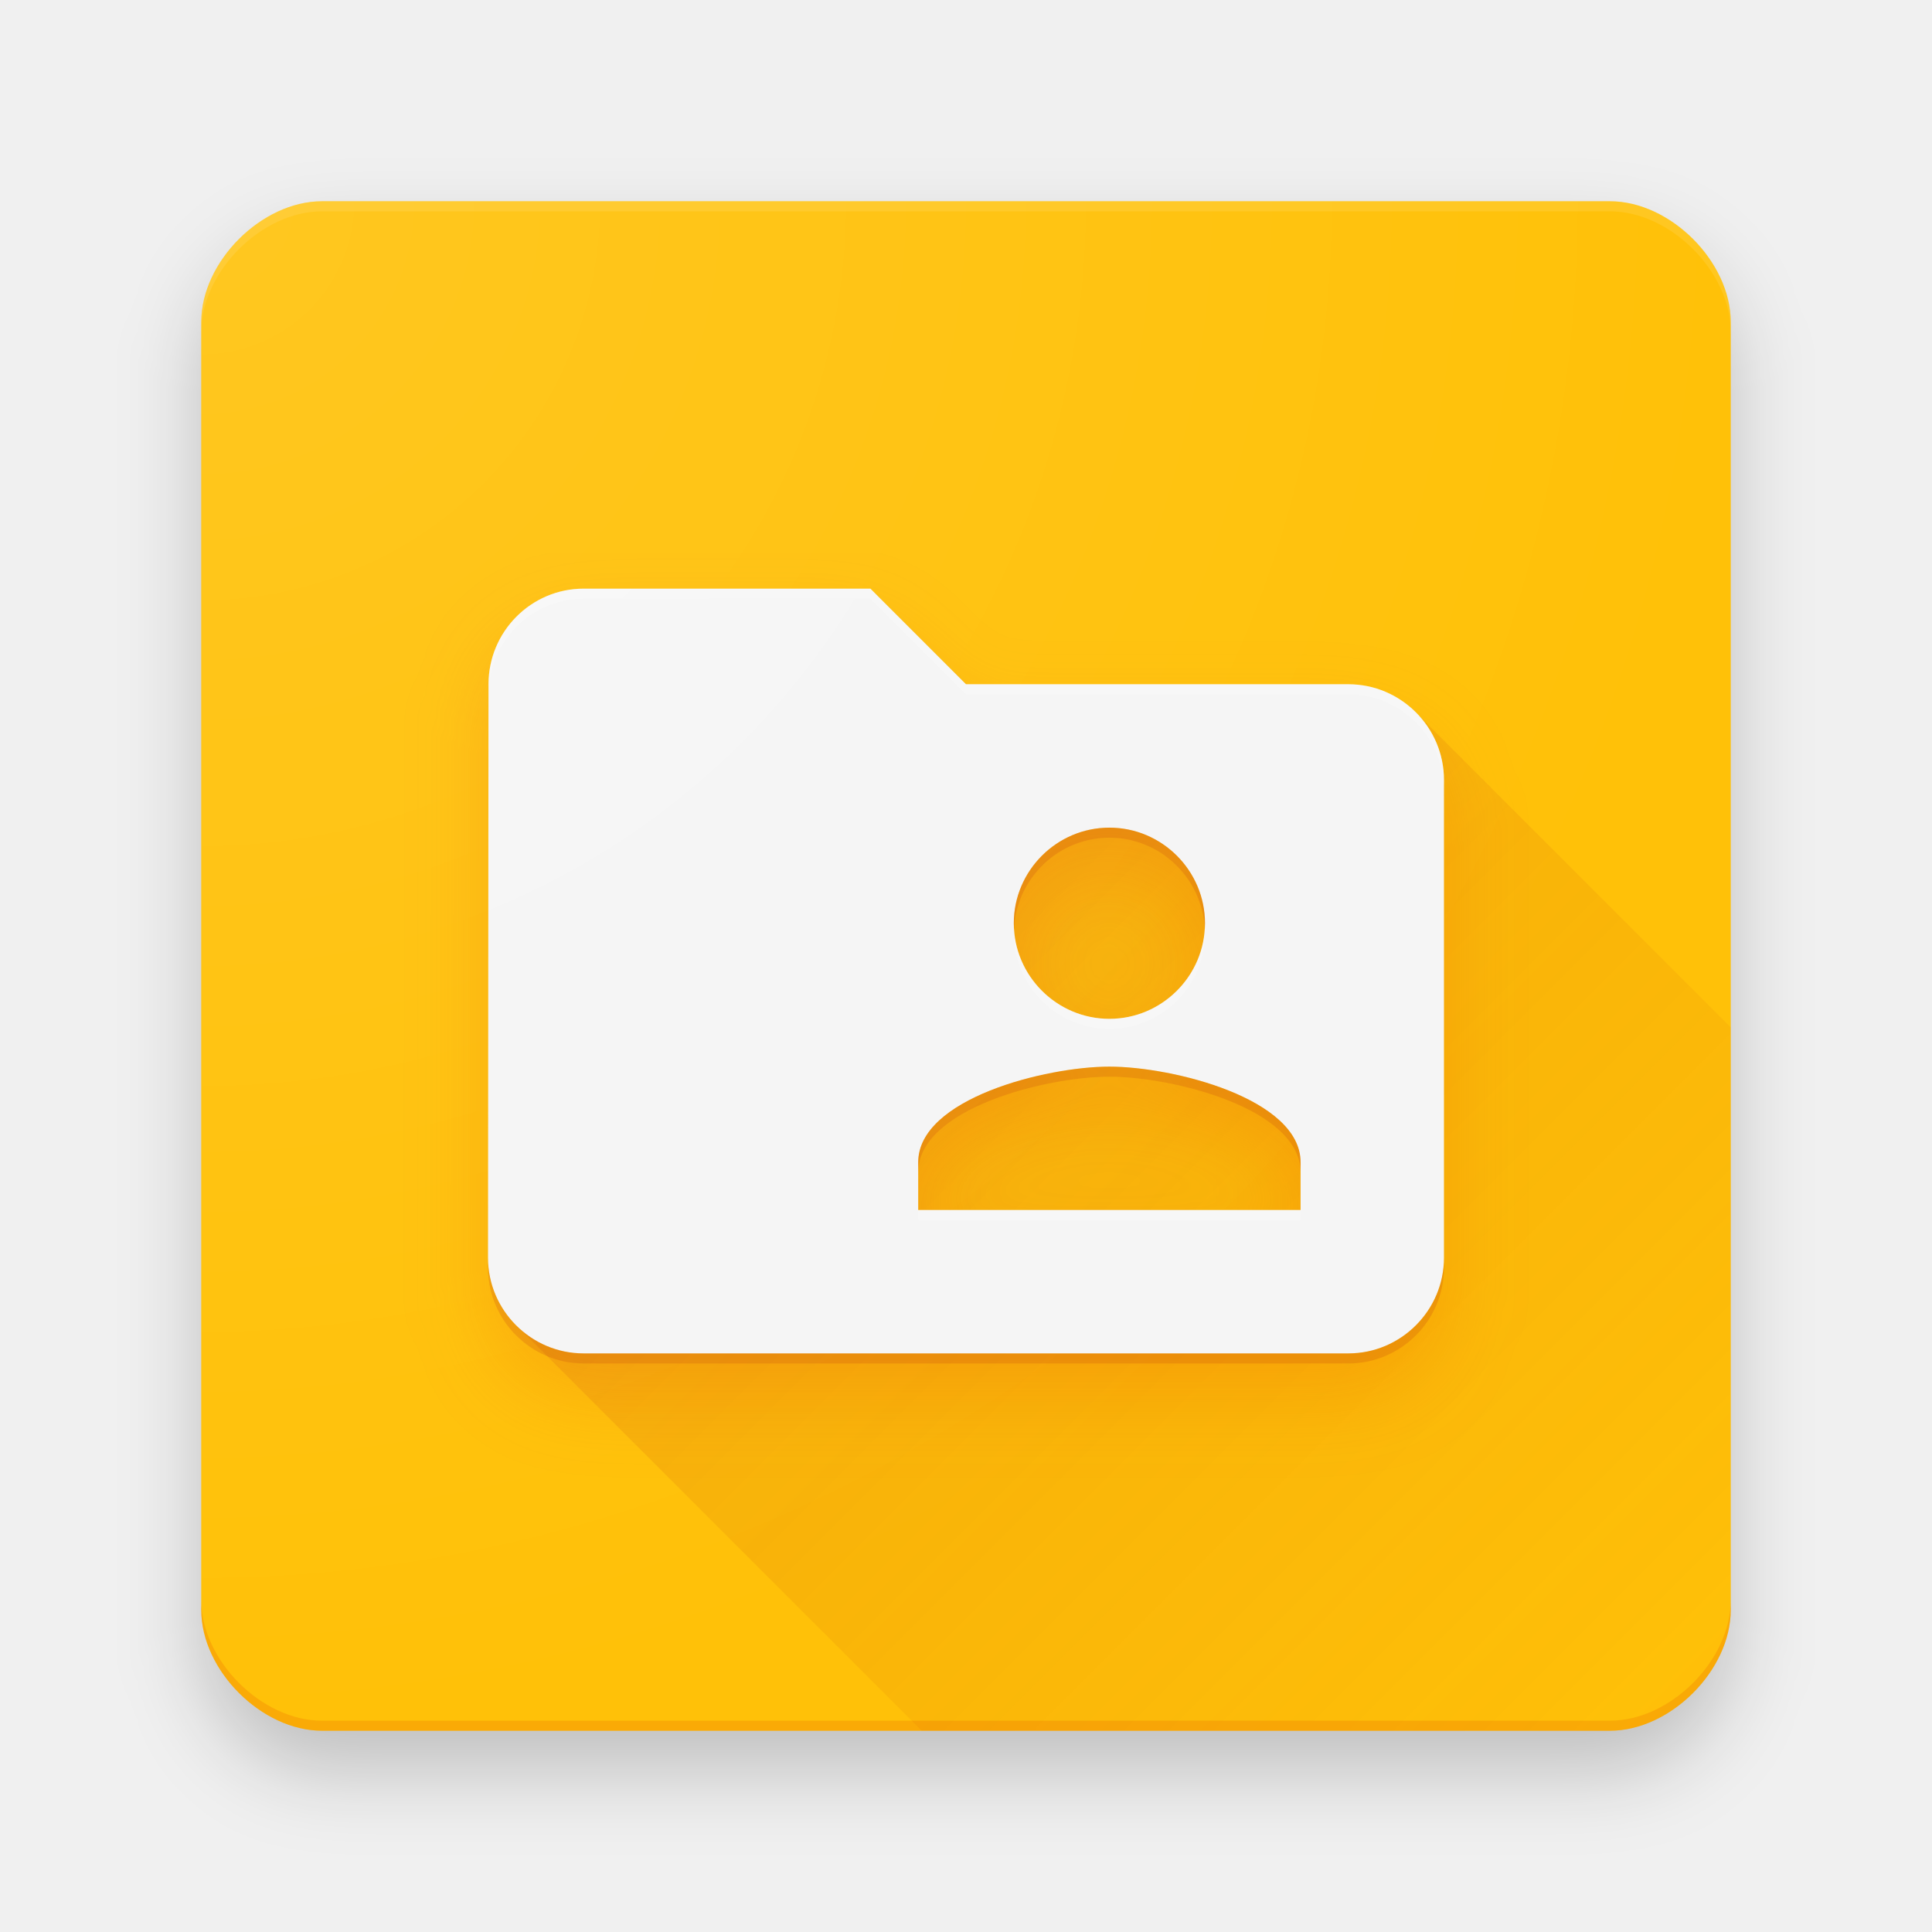
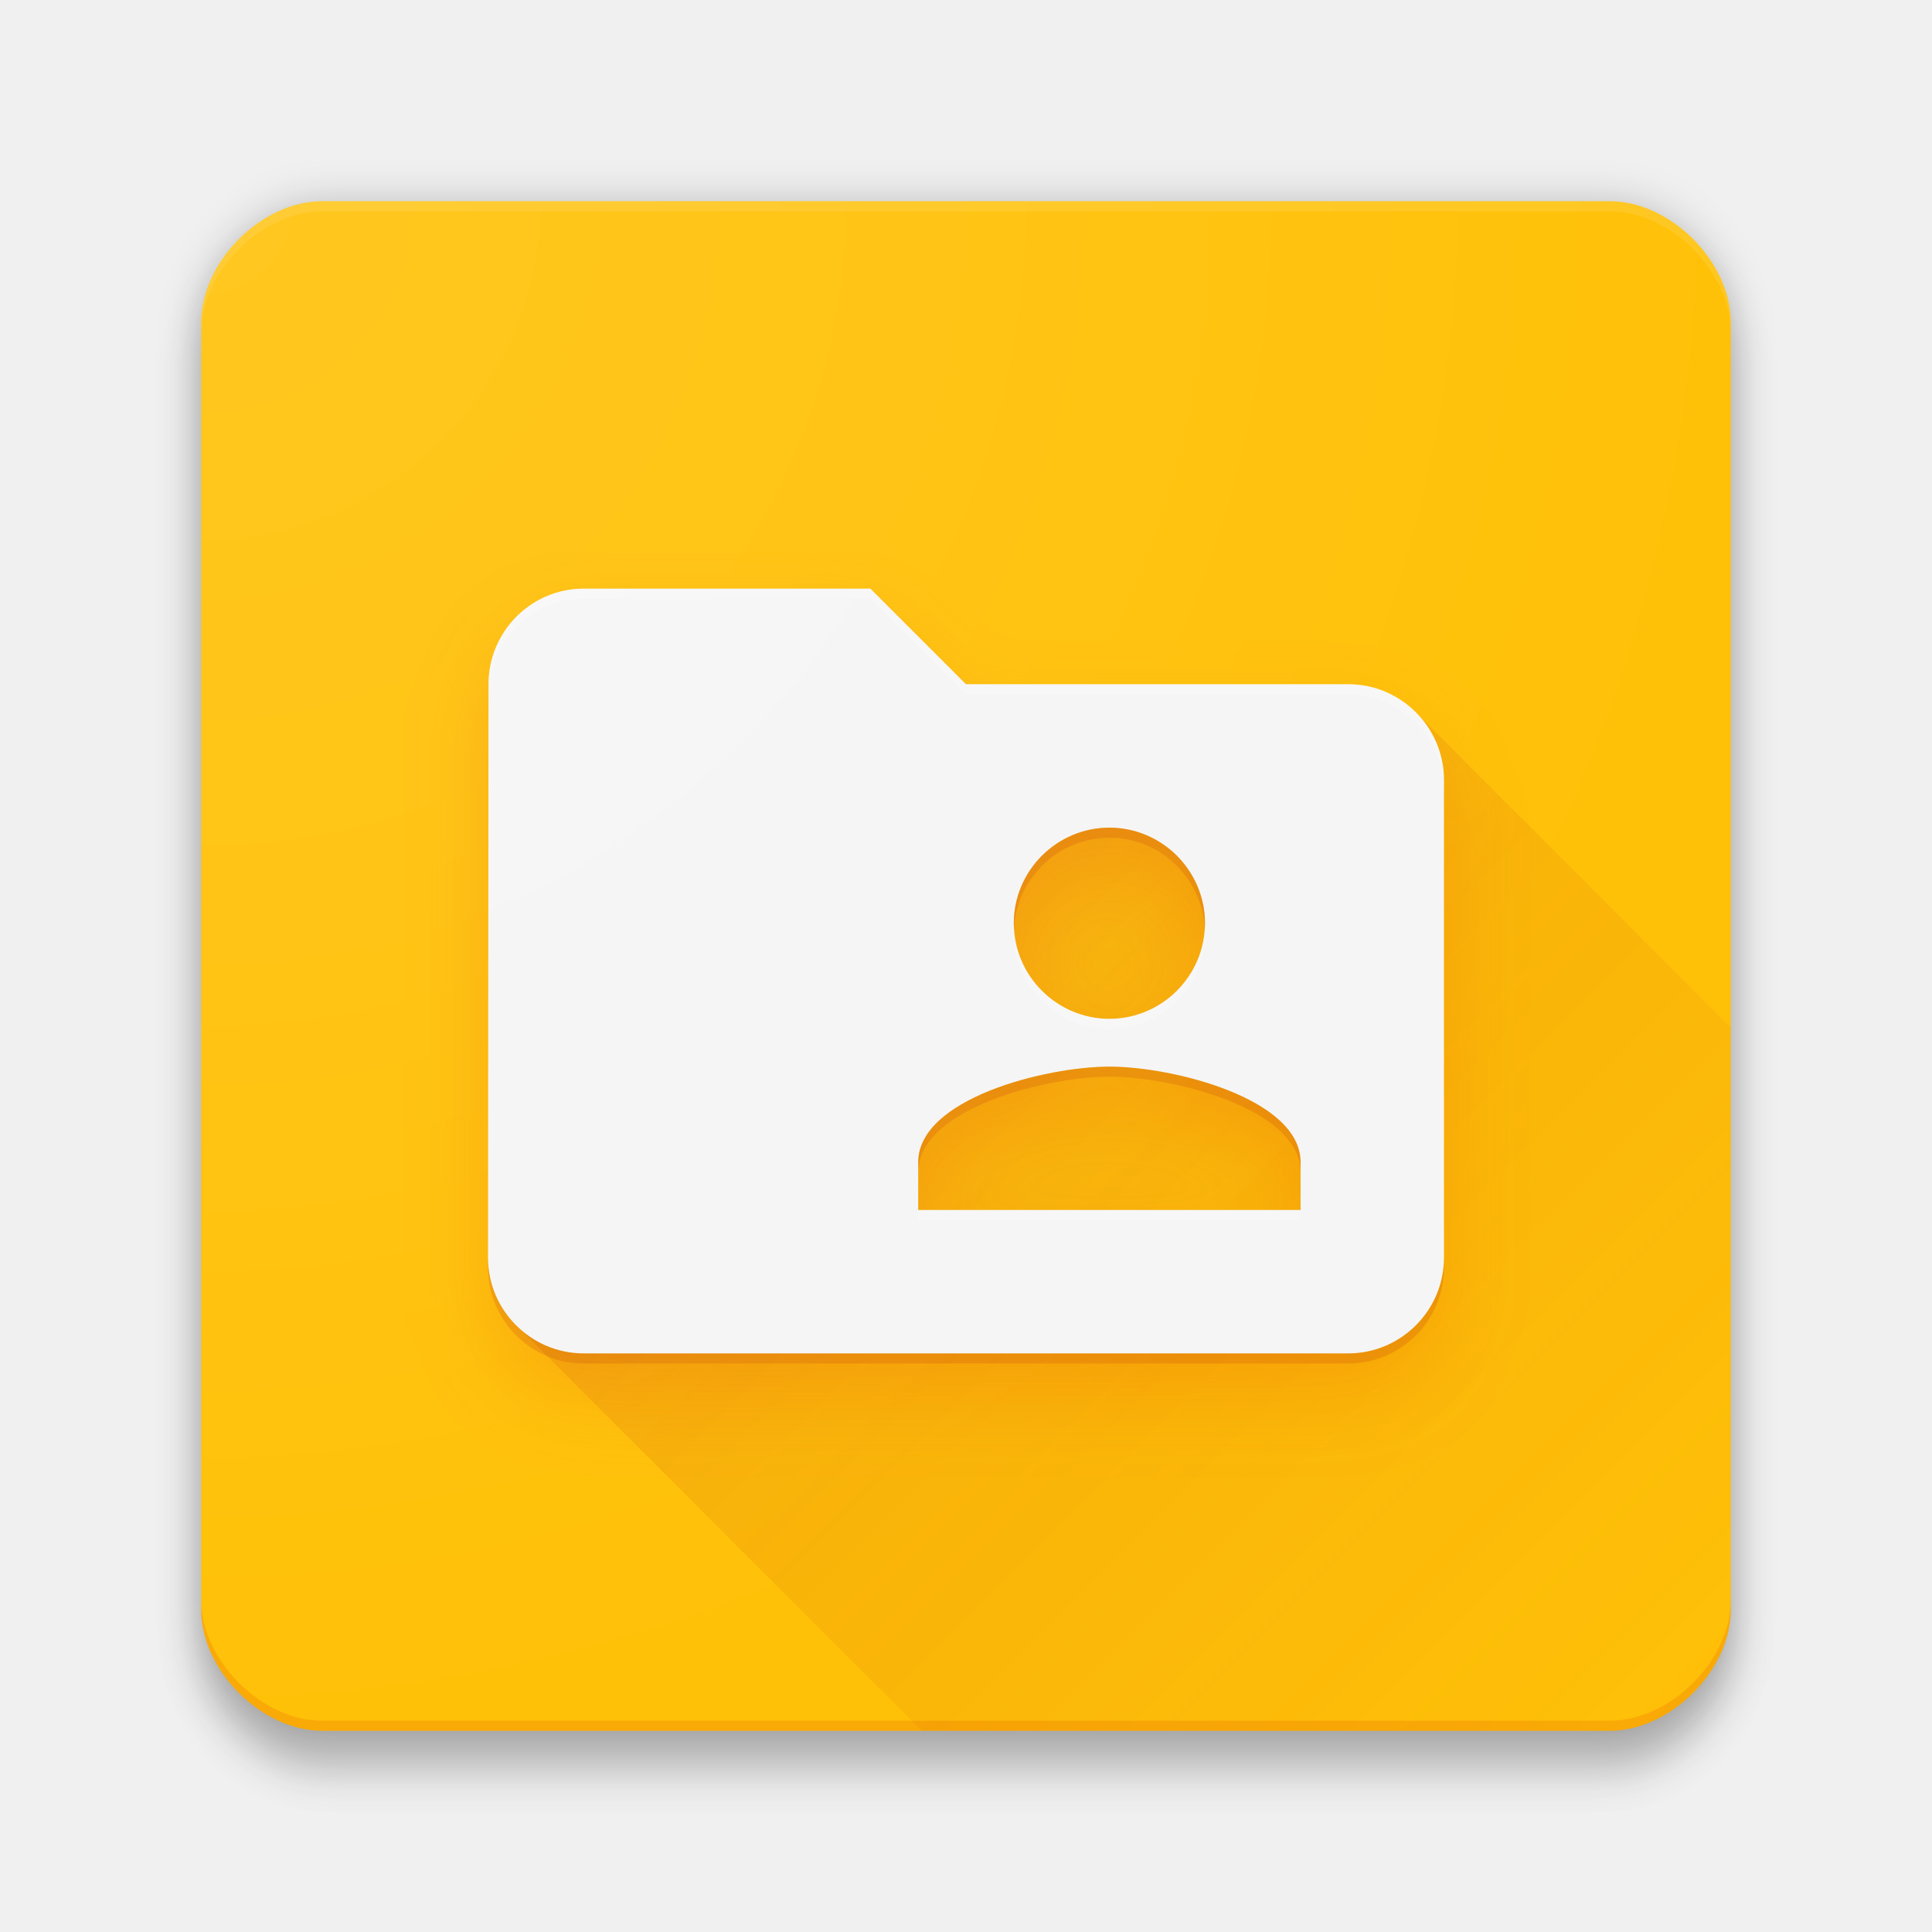
<svg xmlns="http://www.w3.org/2000/svg" xmlns:xlink="http://www.w3.org/1999/xlink" width="192" height="192" viewBox="0 0 192 192" id="svg2" version="1.1">
  <defs id="defs4">
    <linearGradient id="linearGradient5745">
      <stop style="stop-color:#bf360c;stop-opacity:1;" offset="0" id="stop5747" />
      <stop style="stop-color:#bf360c;stop-opacity:0;" offset="1" id="stop5749" />
    </linearGradient>
    <linearGradient id="linearGradient4194">
      <stop style="stop-color:#ffffff;stop-opacity:1;" offset="0" id="stop4196" />
      <stop style="stop-color:#ffffff;stop-opacity:0;" offset="1" id="stop4198" />
    </linearGradient>
    <clipPath clipPathUnits="userSpaceOnUse" id="clipPath10430">
      <path d="m 1241.028,39.341 224.537,0 0,178.031 -224.537,0 0,-178.031 z" id="path10432" />
    </clipPath>
    <clipPath clipPathUnits="userSpaceOnUse" id="clipPath10438">
      <path d="m 1260.156,213.348 0,-170.227 191.334,0 0,170.227" id="path10440" />
    </clipPath>
    <radialGradient xlink:href="#linearGradient4194" id="radialGradient4200" cx="20" cy="880.362" fx="20" fy="880.362" r="76" gradientTransform="matrix(2.6607556e-7,2,-2,2.6629458e-7,1780.725,840.3619)" gradientUnits="userSpaceOnUse" />
    <filter style="color-interpolation-filters:sRGB;" id="filter5248">
      <feFlood flood-opacity="0.2" flood-color="rgb(0,0,0)" result="flood" id="feFlood5250" />
      <feComposite in="flood" in2="SourceGraphic" operator="in" result="composite1" id="feComposite5252" />
-       <feGaussianBlur in="composite1" stdDeviation="4" result="blur" id="feGaussianBlur5254" />
+       <feGaussianBlur in="composite1" stdDeviation="2" result="blur" id="feGaussianBlur5254" />
      <feOffset dx="4.57967e-015" dy="4" result="offset" id="feOffset5256" />
-       <feComposite in="SourceGraphic" in2="offset" operator="over" result="composite2" id="feComposite5258" />
+       <feComposite in="SourceGraphic" in2="offset" operator="over" result="fbSourceGraphic" id="feComposite5258" />
+       <feColorMatrix result="fbSourceGraphicAlpha" in="fbSourceGraphic" values="0 0 0 -1 0 0 0 0 -1 0 0 0 0 -1 0 0 0 0 1 0" id="feColorMatrix4191" />
+       <feFlood id="feFlood4193" flood-opacity="0.2" flood-color="rgb(0,0,0)" result="flood" in="fbSourceGraphic" />
+       <feComposite id="feComposite4195" in2="fbSourceGraphic" in="flood" operator="in" result="composite1" />
+       <feGaussianBlur id="feGaussianBlur4197" in="composite1" stdDeviation="2" result="blur" />
+       <feOffset id="feOffset4199" dx="0" dy="0" result="offset" />
+       <feComposite id="feComposite4201" in2="offset" in="fbSourceGraphic" operator="over" result="composite2" />
    </filter>
    <filter height="1.3" id="filter11420" style="color-interpolation-filters:sRGB;">
      <feFlood id="feFlood11422" result="flood" flood-color="rgb(230,81,0)" flood-opacity="0.2" />
      <feComposite id="feComposite11424" result="composite1" operator="in" in2="SourceGraphic" in="flood" />
      <feGaussianBlur id="feGaussianBlur11426" result="blur" stdDeviation="4" in="composite1" />
      <feOffset id="feOffset11428" result="offset" dy="4" dx="4.57967e-015" />
      <feComposite id="feComposite11430" result="composite2" operator="over" in2="offset" in="SourceGraphic" />
    </filter>
    <linearGradient xlink:href="#linearGradient5745" id="linearGradient5751" x1="58" y1="58" x2="172" y2="172" gradientUnits="userSpaceOnUse" />
  </defs>
  <g id="layer2">
    <path style="fill:#ffc107;fill-opacity:0.99;fill-rule:evenodd;stroke:none;stroke-width:1px;stroke-linecap:butt;stroke-linejoin:miter;stroke-opacity:1;filter:url(#filter5248)" d="m 32,880.362 128,0 c 6,0 12,6 12,12 l 0,128 c 0,6 -6,12 -12,12 l -128,0 c -6,0 -12,-6 -12,-12 l 0,-128 c 0,-6 6,-12 12,-12 z" id="path5588" transform="translate(0,-860.3622)" />
  </g>
  <g id="layer1" transform="translate(0,-860.3622)">
    <path style="fill:url(#linearGradient5751);opacity:0.2;fill-opacity:1" d="M 58.568 59.068 C 53.343 59.068 49.117 63.343 49.117 68.568 L 49.068 125.568 C 49.068 128.327 50.268 130.815 52.162 132.555 C 52.341 132.749 52.528 132.936 52.723 133.115 C 52.903 133.312 53.093 133.499 53.289 133.68 C 53.471 133.878 53.659 134.068 53.857 134.25 C 54.033 134.441 54.217 134.623 54.408 134.799 C 54.591 134.998 54.78 135.188 54.979 135.371 C 55.155 135.562 55.338 135.747 55.529 135.924 C 55.71 136.12 55.898 136.306 56.094 136.486 C 56.27 136.677 56.454 136.859 56.645 137.035 C 56.823 137.229 57.008 137.415 57.201 137.594 C 57.378 137.785 57.562 137.97 57.754 138.146 C 57.926 138.333 58.106 138.513 58.293 138.686 C 58.472 138.88 58.659 139.067 58.854 139.246 C 59.025 139.431 59.203 139.61 59.389 139.781 C 59.565 139.973 59.748 140.157 59.939 140.334 C 60.114 140.523 60.296 140.703 60.484 140.877 C 60.658 141.065 60.837 141.246 61.025 141.42 C 61.2 141.609 61.383 141.79 61.572 141.965 C 61.741 142.147 61.917 142.323 62.1 142.492 C 62.276 142.683 62.458 142.867 62.648 143.043 C 62.818 143.226 62.994 143.403 63.178 143.572 C 63.349 143.757 63.528 143.934 63.713 144.105 C 63.882 144.288 64.058 144.464 64.24 144.633 C 64.414 144.821 64.593 145.002 64.781 145.176 C 64.949 145.357 65.123 145.531 65.305 145.699 C 65.474 145.882 65.649 146.057 65.832 146.227 C 66.001 146.409 66.177 146.583 66.359 146.752 C 66.527 146.933 66.701 147.109 66.883 147.277 C 67.05 147.458 67.225 147.631 67.406 147.799 C 67.571 147.977 67.742 148.149 67.92 148.314 C 68.09 148.499 68.267 148.675 68.451 148.846 C 68.616 149.023 68.787 149.193 68.965 149.357 C 69.13 149.536 69.3 149.708 69.479 149.873 C 69.646 150.054 69.819 150.227 70 150.395 C 70.163 150.57 70.332 150.739 70.508 150.902 C 70.67 151.077 70.839 151.246 71.014 151.408 C 71.181 151.589 71.354 151.762 71.535 151.93 C 71.694 152.101 71.86 152.266 72.031 152.426 C 72.196 152.603 72.366 152.773 72.543 152.938 C 72.705 153.112 72.872 153.281 73.047 153.443 C 73.21 153.619 73.38 153.788 73.557 153.951 C 73.714 154.12 73.878 154.284 74.047 154.441 C 74.212 154.619 74.381 154.79 74.559 154.955 C 74.715 155.123 74.877 155.283 75.045 155.439 C 75.206 155.614 75.373 155.782 75.547 155.943 C 75.706 156.115 75.872 156.278 76.043 156.438 C 76.204 156.61 76.37 156.777 76.543 156.938 C 76.697 157.103 76.856 157.264 77.021 157.418 C 77.183 157.592 77.351 157.758 77.525 157.92 C 77.681 158.086 77.841 158.247 78.008 158.402 C 78.162 158.568 78.322 158.728 78.488 158.883 C 78.648 159.055 78.814 159.221 78.986 159.381 C 79.14 159.546 79.298 159.706 79.463 159.859 C 79.616 160.023 79.775 160.181 79.939 160.334 C 80.098 160.505 80.261 160.669 80.432 160.828 C 80.584 160.991 80.741 161.149 80.904 161.301 C 81.059 161.467 81.22 161.626 81.387 161.781 C 81.539 161.944 81.694 162.102 81.857 162.254 C 82.009 162.416 82.166 162.573 82.328 162.725 C 82.479 162.886 82.635 163.042 82.797 163.193 C 82.953 163.361 83.114 163.522 83.281 163.678 C 83.43 163.837 83.585 163.99 83.744 164.139 C 83.895 164.3 84.05 164.457 84.211 164.607 C 84.36 164.767 84.514 164.921 84.674 165.07 C 84.822 165.229 84.976 165.383 85.135 165.531 C 85.288 165.696 85.445 165.855 85.609 166.008 C 85.754 166.162 85.904 166.311 86.059 166.455 C 86.209 166.616 86.363 166.772 86.523 166.922 C 86.671 167.08 86.824 167.231 86.982 167.379 C 87.13 167.536 87.28 167.689 87.438 167.836 C 87.586 167.995 87.739 168.148 87.898 168.297 C 88.043 168.451 88.192 168.598 88.346 168.742 C 88.491 168.898 88.641 169.048 88.797 169.193 C 88.94 169.346 89.088 169.494 89.24 169.637 C 89.387 169.793 89.537 169.945 89.693 170.092 C 89.84 170.248 89.99 170.399 90.146 170.545 C 90.289 170.697 90.437 170.844 90.59 170.986 C 90.729 171.135 90.873 171.28 91.021 171.42 C 91.166 171.575 91.314 171.724 91.469 171.869 C 91.511 171.914 91.556 171.956 91.6 172 L 160 172 C 166 172 172 166 172 160 L 172 102.104 C 171.909 102.011 171.82 101.917 171.725 101.828 C 171.573 101.666 171.416 101.509 171.254 101.357 C 171.101 101.193 170.942 101.036 170.777 100.883 C 170.624 100.718 170.466 100.558 170.301 100.404 C 170.149 100.241 169.991 100.084 169.828 99.932 C 169.669 99.761 169.505 99.598 169.334 99.439 C 169.181 99.275 169.023 99.116 168.859 98.963 C 168.706 98.798 168.546 98.64 168.381 98.486 C 168.221 98.314 168.055 98.148 167.883 97.988 C 167.728 97.822 167.568 97.662 167.402 97.508 C 167.247 97.341 167.086 97.181 166.92 97.025 C 166.758 96.851 166.592 96.683 166.418 96.521 C 166.264 96.356 166.103 96.197 165.938 96.043 C 165.777 95.87 165.61 95.704 165.438 95.543 C 165.278 95.372 165.115 95.206 164.943 95.047 C 164.782 94.873 164.614 94.706 164.439 94.545 C 164.283 94.377 164.123 94.215 163.955 94.059 C 163.79 93.881 163.619 93.712 163.441 93.547 C 163.284 93.378 163.12 93.214 162.951 93.057 C 162.788 92.88 162.619 92.71 162.443 92.547 C 162.281 92.372 162.112 92.205 161.938 92.043 C 161.773 91.866 161.603 91.696 161.426 91.531 C 161.266 91.36 161.101 91.194 160.93 91.035 C 160.762 90.854 160.589 90.681 160.408 90.514 C 160.246 90.339 160.077 90.17 159.902 90.008 C 159.739 89.832 159.57 89.663 159.395 89.5 C 159.226 89.318 159.05 89.143 158.867 88.975 C 158.703 88.798 158.534 88.629 158.357 88.465 C 158.193 88.287 158.023 88.116 157.846 87.951 C 157.675 87.767 157.499 87.59 157.314 87.42 C 157.149 87.242 156.977 87.071 156.799 86.906 C 156.631 86.725 156.458 86.55 156.277 86.383 C 156.109 86.201 155.933 86.027 155.752 85.859 C 155.583 85.677 155.409 85.501 155.227 85.332 C 155.057 85.149 154.882 84.974 154.699 84.805 C 154.531 84.623 154.357 84.449 154.176 84.281 C 154.002 84.093 153.821 83.914 153.633 83.74 C 153.464 83.558 153.288 83.382 153.105 83.213 C 152.934 83.028 152.757 82.849 152.572 82.678 C 152.403 82.494 152.226 82.318 152.043 82.148 C 151.867 81.958 151.683 81.776 151.492 81.6 C 151.323 81.417 151.147 81.241 150.965 81.072 C 150.79 80.883 150.609 80.7 150.42 80.525 C 150.246 80.337 150.065 80.158 149.877 79.984 C 149.703 79.796 149.523 79.614 149.334 79.439 C 149.157 79.248 148.973 79.065 148.781 78.889 C 148.61 78.703 148.431 78.525 148.246 78.354 C 148.067 78.159 147.88 77.972 147.686 77.793 C 147.513 77.606 147.333 77.426 147.146 77.254 C 146.97 77.062 146.785 76.878 146.594 76.701 C 146.415 76.508 146.229 76.323 146.035 76.145 C 145.859 75.954 145.677 75.77 145.486 75.594 C 145.306 75.398 145.12 75.21 144.924 75.029 C 144.747 74.838 144.562 74.655 144.371 74.479 C 144.188 74.28 143.998 74.091 143.799 73.908 C 143.623 73.717 143.441 73.533 143.25 73.357 C 143.068 73.159 142.878 72.971 142.68 72.789 C 142.499 72.593 142.312 72.403 142.115 72.223 C 141.936 72.028 141.749 71.841 141.555 71.662 C 139.815 69.768 137.327 68.568 134.568 68.568 L 96.568 68.568 L 87.068 59.068 L 58.568 59.068 z " transform="translate(0,860.3622)" id="path4282" />
    <path id="path4193" d="m 134,928.362 -38,0 -9.5,-9.5 -28.5,0 c -5.225,0 -9.453,4.275 -9.453,9.5 l -0.048,57 c 0,5.225 4.275,9.5 9.5,9.5 l 76,0 c 5.225,0 9.5,-4.275 9.5,-9.5 l 0,-47.5 c 0,-5.225 -4.275,-9.5 -9.5,-9.5 z m -23.75,14.25 c 5.225,0 9.5,4.275 9.5,9.5 0,5.225 -4.275,9.5 -9.5,9.5 -5.225,0 -9.5,-4.275 -9.5,-9.5 0,-5.225 4.275,-9.5 9.5,-9.5 z m 19,38 -38,0 0,-4.75 c 0,-6.317 12.682,-9.5 19,-9.5 6.317,0 19,3.183 19,9.5 l 0,4.75 z" style="fill:#f5f5f5;filter:url(#filter11420)" />
    <g id="g4219">
      <path style="fill:#bf360c;opacity:0.2" d="M 110.25 82.25 C 105.025 82.25 100.75 86.525 100.75 91.75 C 100.75 91.919 100.767 92.083 100.775 92.25 C 101.039 87.257 105.194 83.25 110.25 83.25 C 115.306 83.25 119.461 87.257 119.725 92.25 C 119.733 92.083 119.75 91.919 119.75 91.75 C 119.75 86.525 115.475 82.25 110.25 82.25 z M 110.25 106 C 103.933 106 91.25 109.183 91.25 115.5 L 91.25 116.5 C 91.25 110.183 103.933 107 110.25 107 C 116.567 107 129.25 110.183 129.25 116.5 L 129.25 115.5 C 129.25 109.183 116.567 106 110.25 106 z M 143.5 125 C 143.5 130.225 139.225 134.5 134 134.5 L 58 134.5 C 52.78 134.5 48.509 130.233 48.5 125.016 L 48.5 126 C 48.5 131.225 52.775 135.5 58 135.5 L 134 135.5 C 139.225 135.5 143.5 131.225 143.5 126 L 143.5 125 z " transform="translate(0,860.3622)" id="path4211" />
      <path style="fill:#ffffff;fill-opacity:1;opacity:0.2" d="M 58 58.5 C 52.775 58.5 48.547 62.775 48.547 68 L 48.547 69 C 48.547 63.775 52.775 59.5 58 59.5 L 86.5 59.5 L 96 69 L 134 69 C 139.225 69 143.5 73.275 143.5 78.5 L 143.5 77.5 C 143.5 72.275 139.225 68 134 68 L 96 68 L 86.5 58.5 L 58 58.5 z M 100.775 92.25 C 100.767 92.417 100.75 92.581 100.75 92.75 C 100.75 97.975 105.025 102.25 110.25 102.25 C 115.475 102.25 119.75 97.975 119.75 92.75 C 119.75 92.581 119.733 92.417 119.725 92.25 C 119.461 97.243 115.306 101.25 110.25 101.25 C 105.194 101.25 101.039 97.243 100.775 92.25 z M 91.25 120.25 L 91.25 121.25 L 129.25 121.25 L 129.25 120.25 L 91.25 120.25 z " transform="translate(0,860.3622)" id="path4214" />
    </g>
  </g>
  <g id="layer3">
    <path style="opacity:0.1;fill:#ffffff;fill-opacity:1;fill-rule:evenodd;stroke:none;stroke-width:1px;stroke-linecap:butt;stroke-linejoin:miter;stroke-opacity:1" d="m 32,20 c -6,0 -12,6 -12,12 l 0,1 c 0,-6 6,-12 12,-12 l 128,0 c 6,0 12,6 12,12 l 0,-1 c 0,-6 -6,-12 -12,-12 L 32,20 Z" id="path4180" />
    <path style="opacity:0.2;fill:#e65100;fill-opacity:1;fill-rule:evenodd;stroke:none;stroke-width:1px;stroke-linecap:butt;stroke-linejoin:miter;stroke-opacity:1" d="m 20,159 0,1 c 0,6 6,12 12,12 l 128,0 c 6,0 12,-6 12,-12 l 0,-1 c 0,6 -6,12 -12,12 l -128,0 c -6,0 -12,-6 -12,-12 z" id="path4186" />
    <path transform="translate(0,-860.3622)" id="path4192" d="m 32,880.362 128,0 c 6,0 12,6 12,12 l 0,128 c 0,6 -6,12 -12,12 l -128,0 c -6,0 -12,-6 -12,-12 l 0,-128 c 0,-6 6,-12 12,-12 z" style="opacity:0.1;fill:url(#radialGradient4200);fill-opacity:1;fill-rule:evenodd;stroke:none;stroke-width:0.1;stroke-linecap:butt;stroke-linejoin:miter;stroke-miterlimit:4;stroke-dasharray:none;stroke-opacity:1" />
  </g>
</svg>
